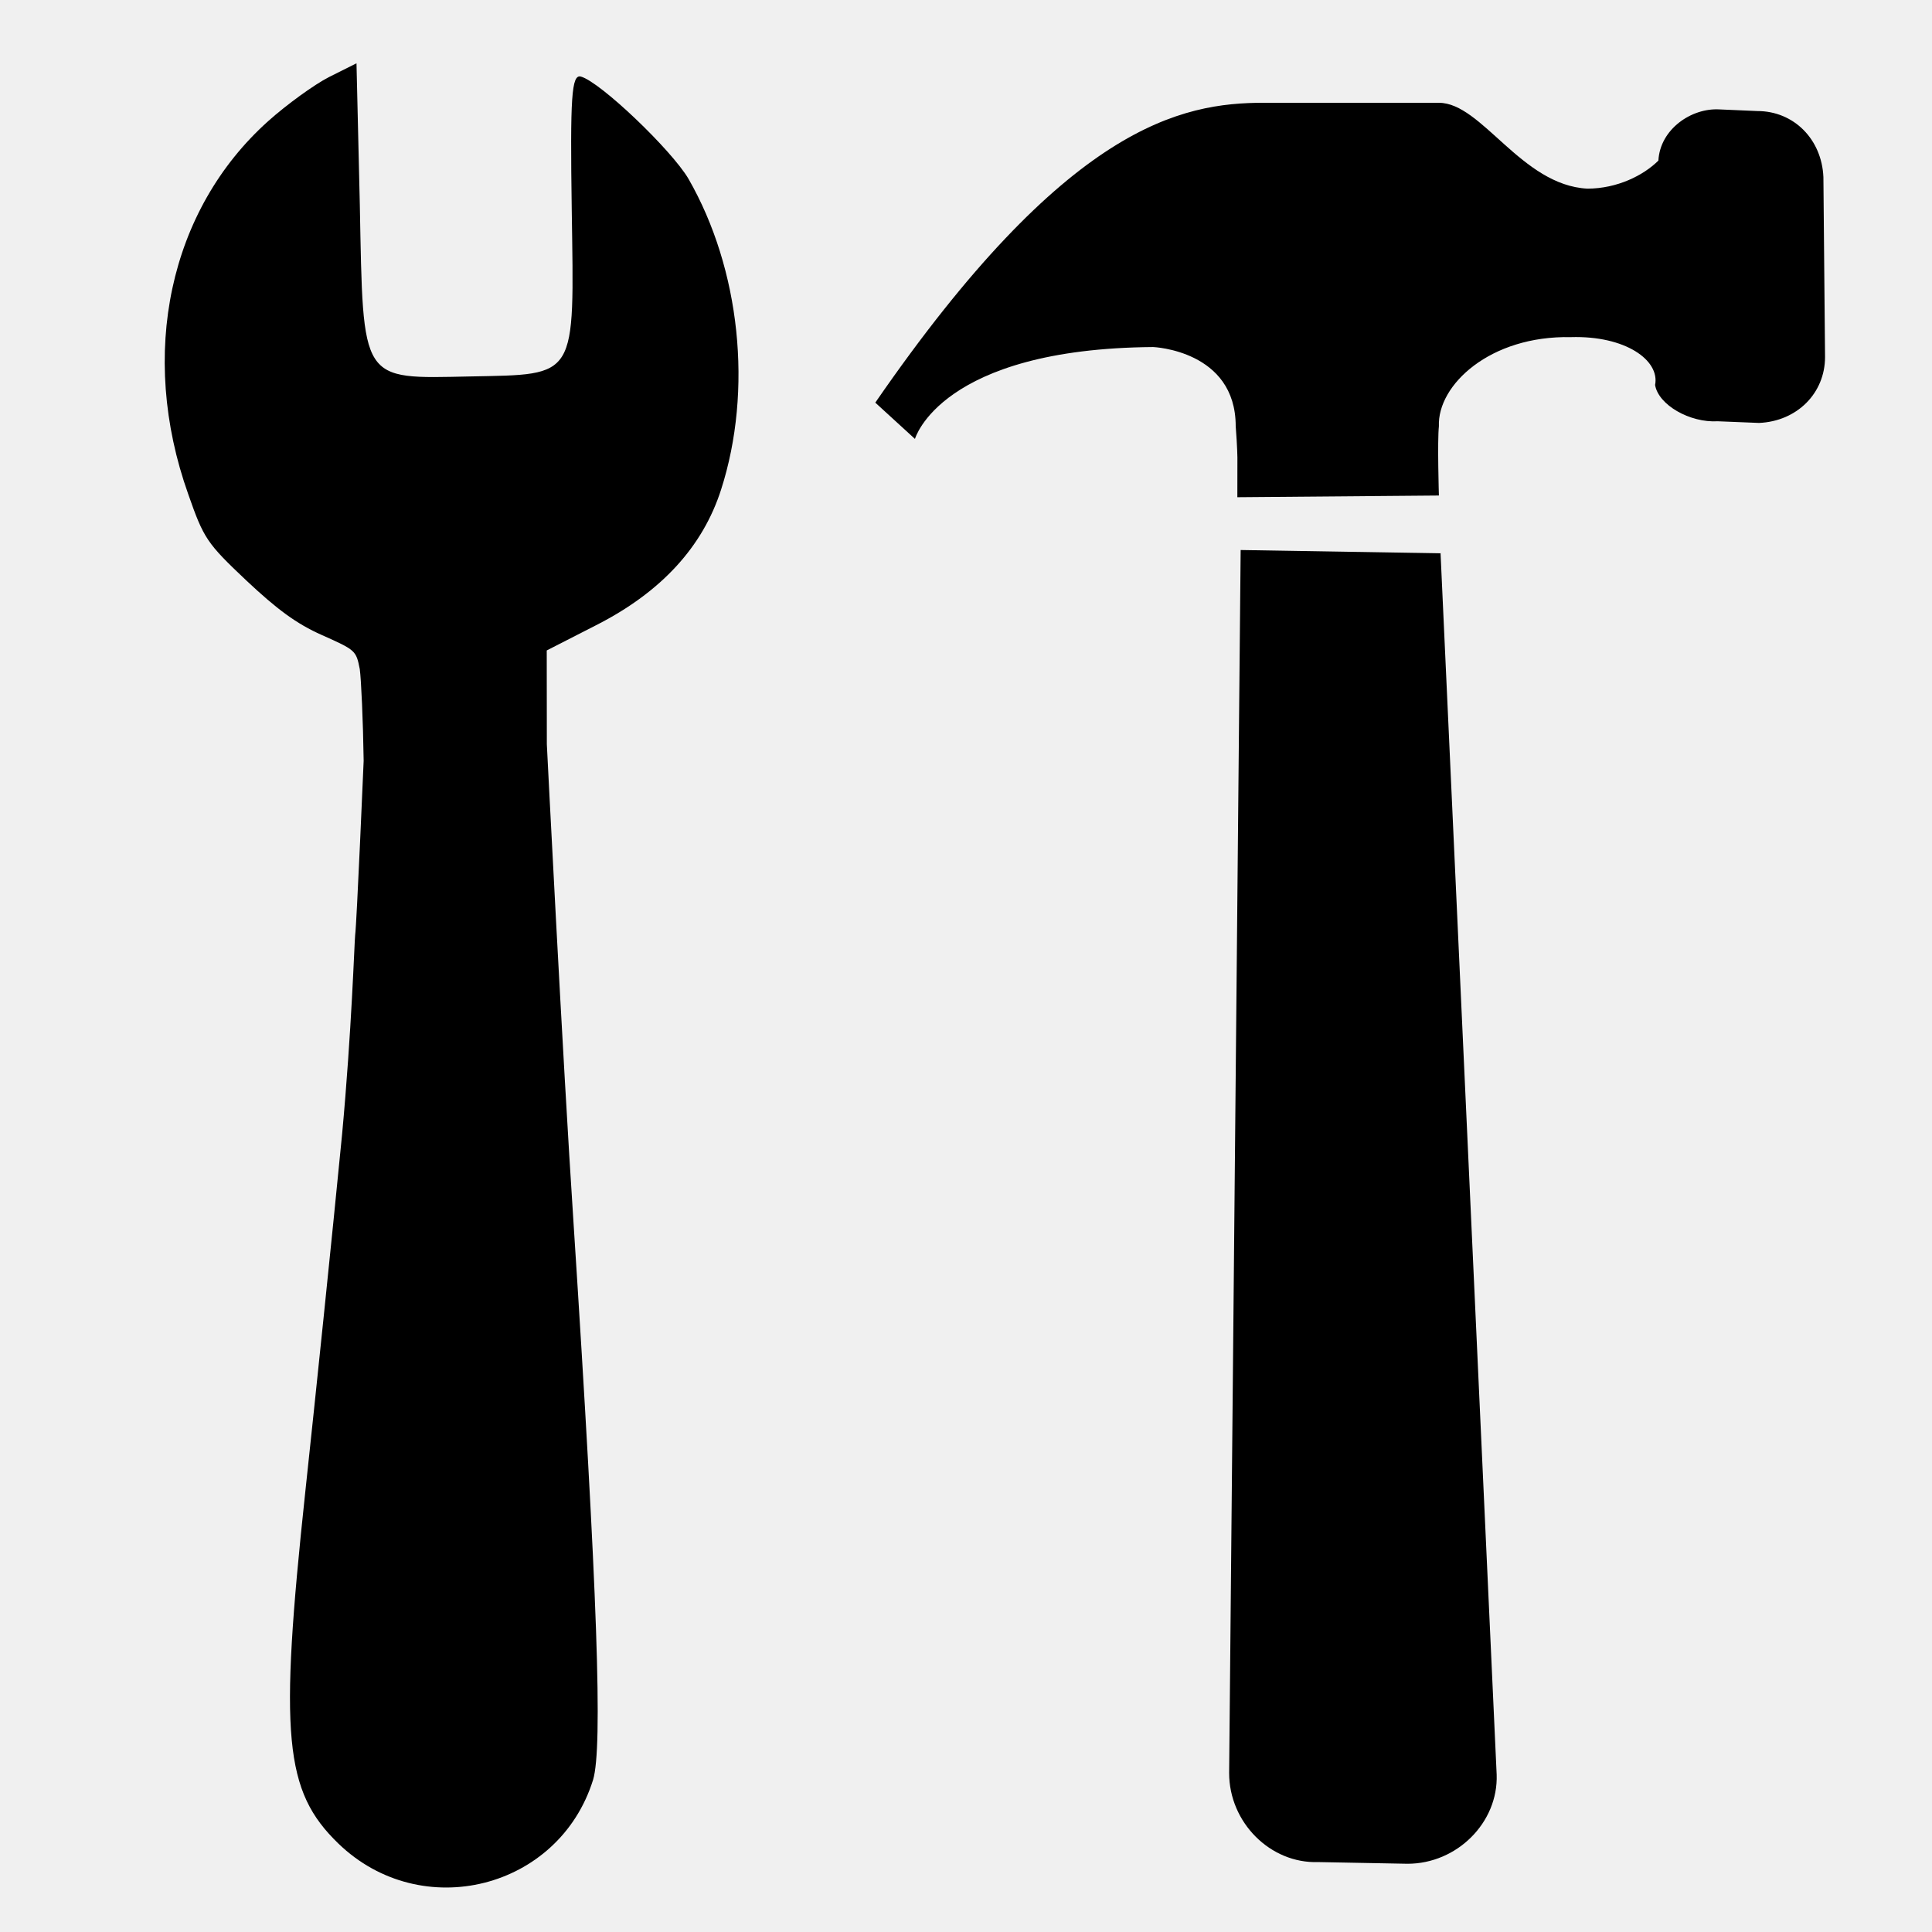
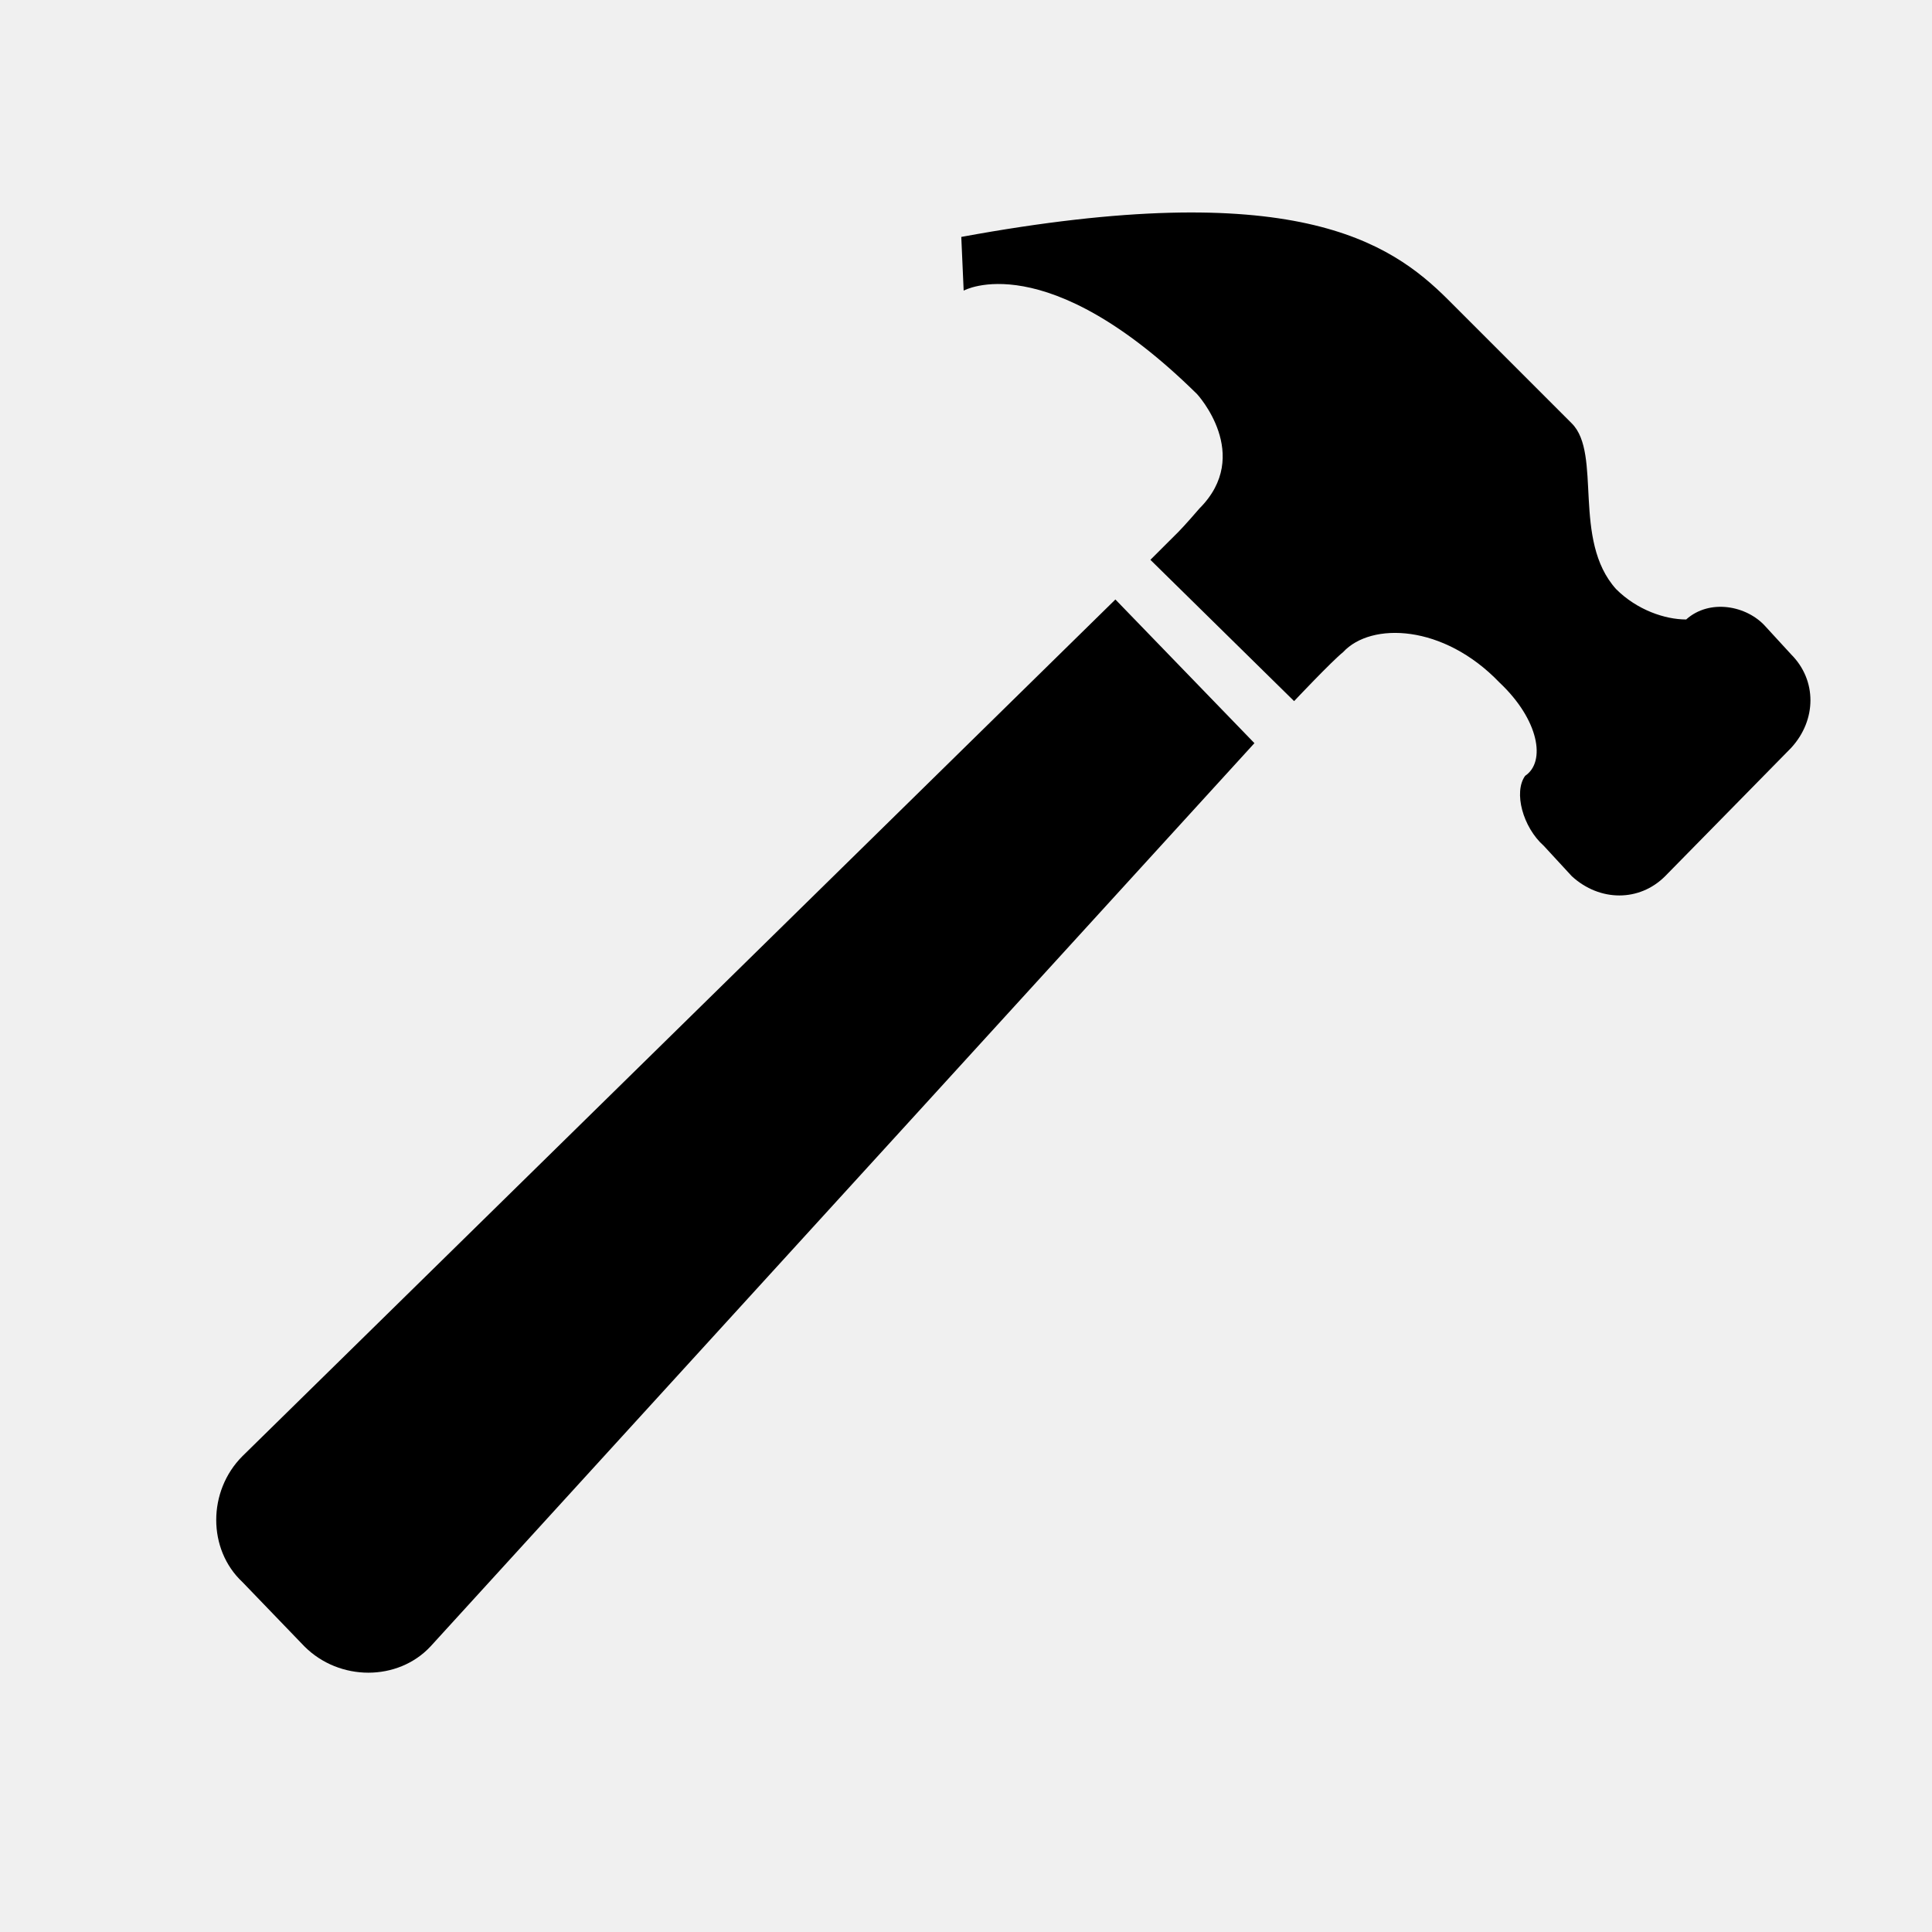
- <svg xmlns="http://www.w3.org/2000/svg" xmlns:xlink="http://www.w3.org/1999/xlink" width="100px" height="100px" viewBox="0 0 100 100" version="1.1">
-   <defs>
+ <svg xmlns="http://www.w3.org/2000/svg" xmlns:xlink="http://www.w3.org/1999/xlink" width="100px" height="100px" viewBox="0 0 100 100" version="1.1" id="svg2">
+   <defs id="defs8">
    <path id="path-1" d="M35.635,9.255 C38.318,13.926 38.981,20.198 37.32,25.352 C36.374,28.295 34.232,30.646 30.851,32.363 L28.299,33.667 L28.304,38.524 C28.304,38.524 29.122,54.771 29.685,63.287 C30.933,82.601 31.201,90.442 30.698,92.122 C28.935,97.784 21.819,99.578 17.517,95.424 C14.709,92.712 14.448,89.86 15.802,77.217 C16.324,72.35 17.192,64.003 17.708,58.696 C18.202,53.367 18.344,48.749 18.383,48.396 C18.463,47.823 18.823,39.377 18.823,39.377 C18.793,37.311 18.696,35.182 18.622,34.634 C18.432,33.671 18.41,33.649 16.663,32.871 C15.336,32.283 14.336,31.534 12.754,30.05 C10.704,28.114 10.547,27.875 9.745,25.584 C7.156,18.318 8.761,10.858 13.881,6.27 C14.835,5.415 16.27,4.375 17.034,3.986 L18.452,3.276 L18.624,10.591 C18.803,19.861 18.623,19.601 24.335,19.485 C29.915,19.371 29.721,19.661 29.593,10.829 C29.509,5.029 29.579,3.841 30.064,3.963 C31.057,4.228 34.756,7.757 35.635,9.255 L35.635,9.255 Z" />
+     <mask id="mask-2" fill="white">
+       <use xlink:href="#path-1" id="use15" x="0" y="0" width="100%" height="100%" />
+     </mask>
  </defs>
-   <g id="Page-1" stroke="none" stroke-width="1" fill="none" fill-rule="evenodd">
-     <g id="work">
-       <path d="M74.563,28.639 L77.467,91.853 C77.554,94.33 75.416,96.468 72.853,96.468 L68.231,96.381 C65.754,96.467 63.619,94.332 63.62,91.77 L64.216,28.469 L74.563,28.639 Z M94.464,18.476 C94.465,20.354 93.012,21.807 91.048,21.891 L88.914,21.805 C87.46,21.891 85.836,20.954 85.667,19.926 C85.922,18.647 84.129,17.365 81.309,17.45 C77.126,17.362 74.392,19.927 74.477,22.061 C74.393,22.829 74.477,25.648 74.477,25.648 L64.045,25.736 L64.048,23.682 C64.048,23.682 64.045,23.172 63.96,22.062 C63.961,18.132 59.689,17.963 59.689,17.963 C48.675,18.045 47.358,22.718 47.358,22.718 L45.305,20.84 C55.223,6.453 61.154,5.321 65.426,5.319 C69.352,5.321 73.452,5.32 74.479,5.321 C76.698,5.321 78.747,9.589 82.165,9.764 C83.702,9.762 85.068,9.08 85.838,8.311 C85.926,6.687 87.546,5.579 88.997,5.663 L90.964,5.748 C92.842,5.749 94.293,7.201 94.379,9.163 L94.464,18.476 Z" id="Imported-Layers" fill="#000000" />
-       <mask id="mask-2" fill="white">
-         <use xlink:href="#path-1" />
-       </mask>
-       <use id="Clip-5" fill="#000000" xlink:href="#path-1" />
-     </g>
-   </g>
+   <path d="m 86.187,45.351 6.526,-6.645 c 1.327,-1.448 1.327,-3.501 0,-4.83 l -1.331,-1.45 c -0.967,-1.086 -2.896,-1.448 -4.106,-0.362 -1.088,0 -2.536,-0.484 -3.625,-1.57 -2.293,-2.54 -0.724,-7.007 -2.293,-8.576 -0.725,-0.726 -3.625,-3.625 -6.4,-6.402 -3.023,-3.02 -8.017,-6.413 -25.202,-3.253 l 0.123,2.78 c 0,0 4.236,-2.373 12.082,5.357 0,0 2.901,3.14 0.121,5.919 -0.725,0.845 -1.084,1.207 -1.084,1.207 l -1.454,1.45 7.439,7.314 c 0,0 1.934,-2.052 2.536,-2.536 1.449,-1.569 5.195,-1.45 8.091,1.57 2.055,1.934 2.415,4.109 1.331,4.833 -0.608,0.846 -0.121,2.658 0.967,3.625 l 1.448,1.57 c 1.448,1.329 3.504,1.329 4.83,0 z M 64.929,38.466 57.733,31.029 12.551,75.368 c -1.812,1.811 -1.812,4.83 0,6.522 l 3.207,3.329 c 1.812,1.812 4.835,1.812 6.526,0 L 64.929,38.466 z" id="Imported-Layers" style="fill:#000000;fill-rule:evenodd;stroke:none" />
</svg>
